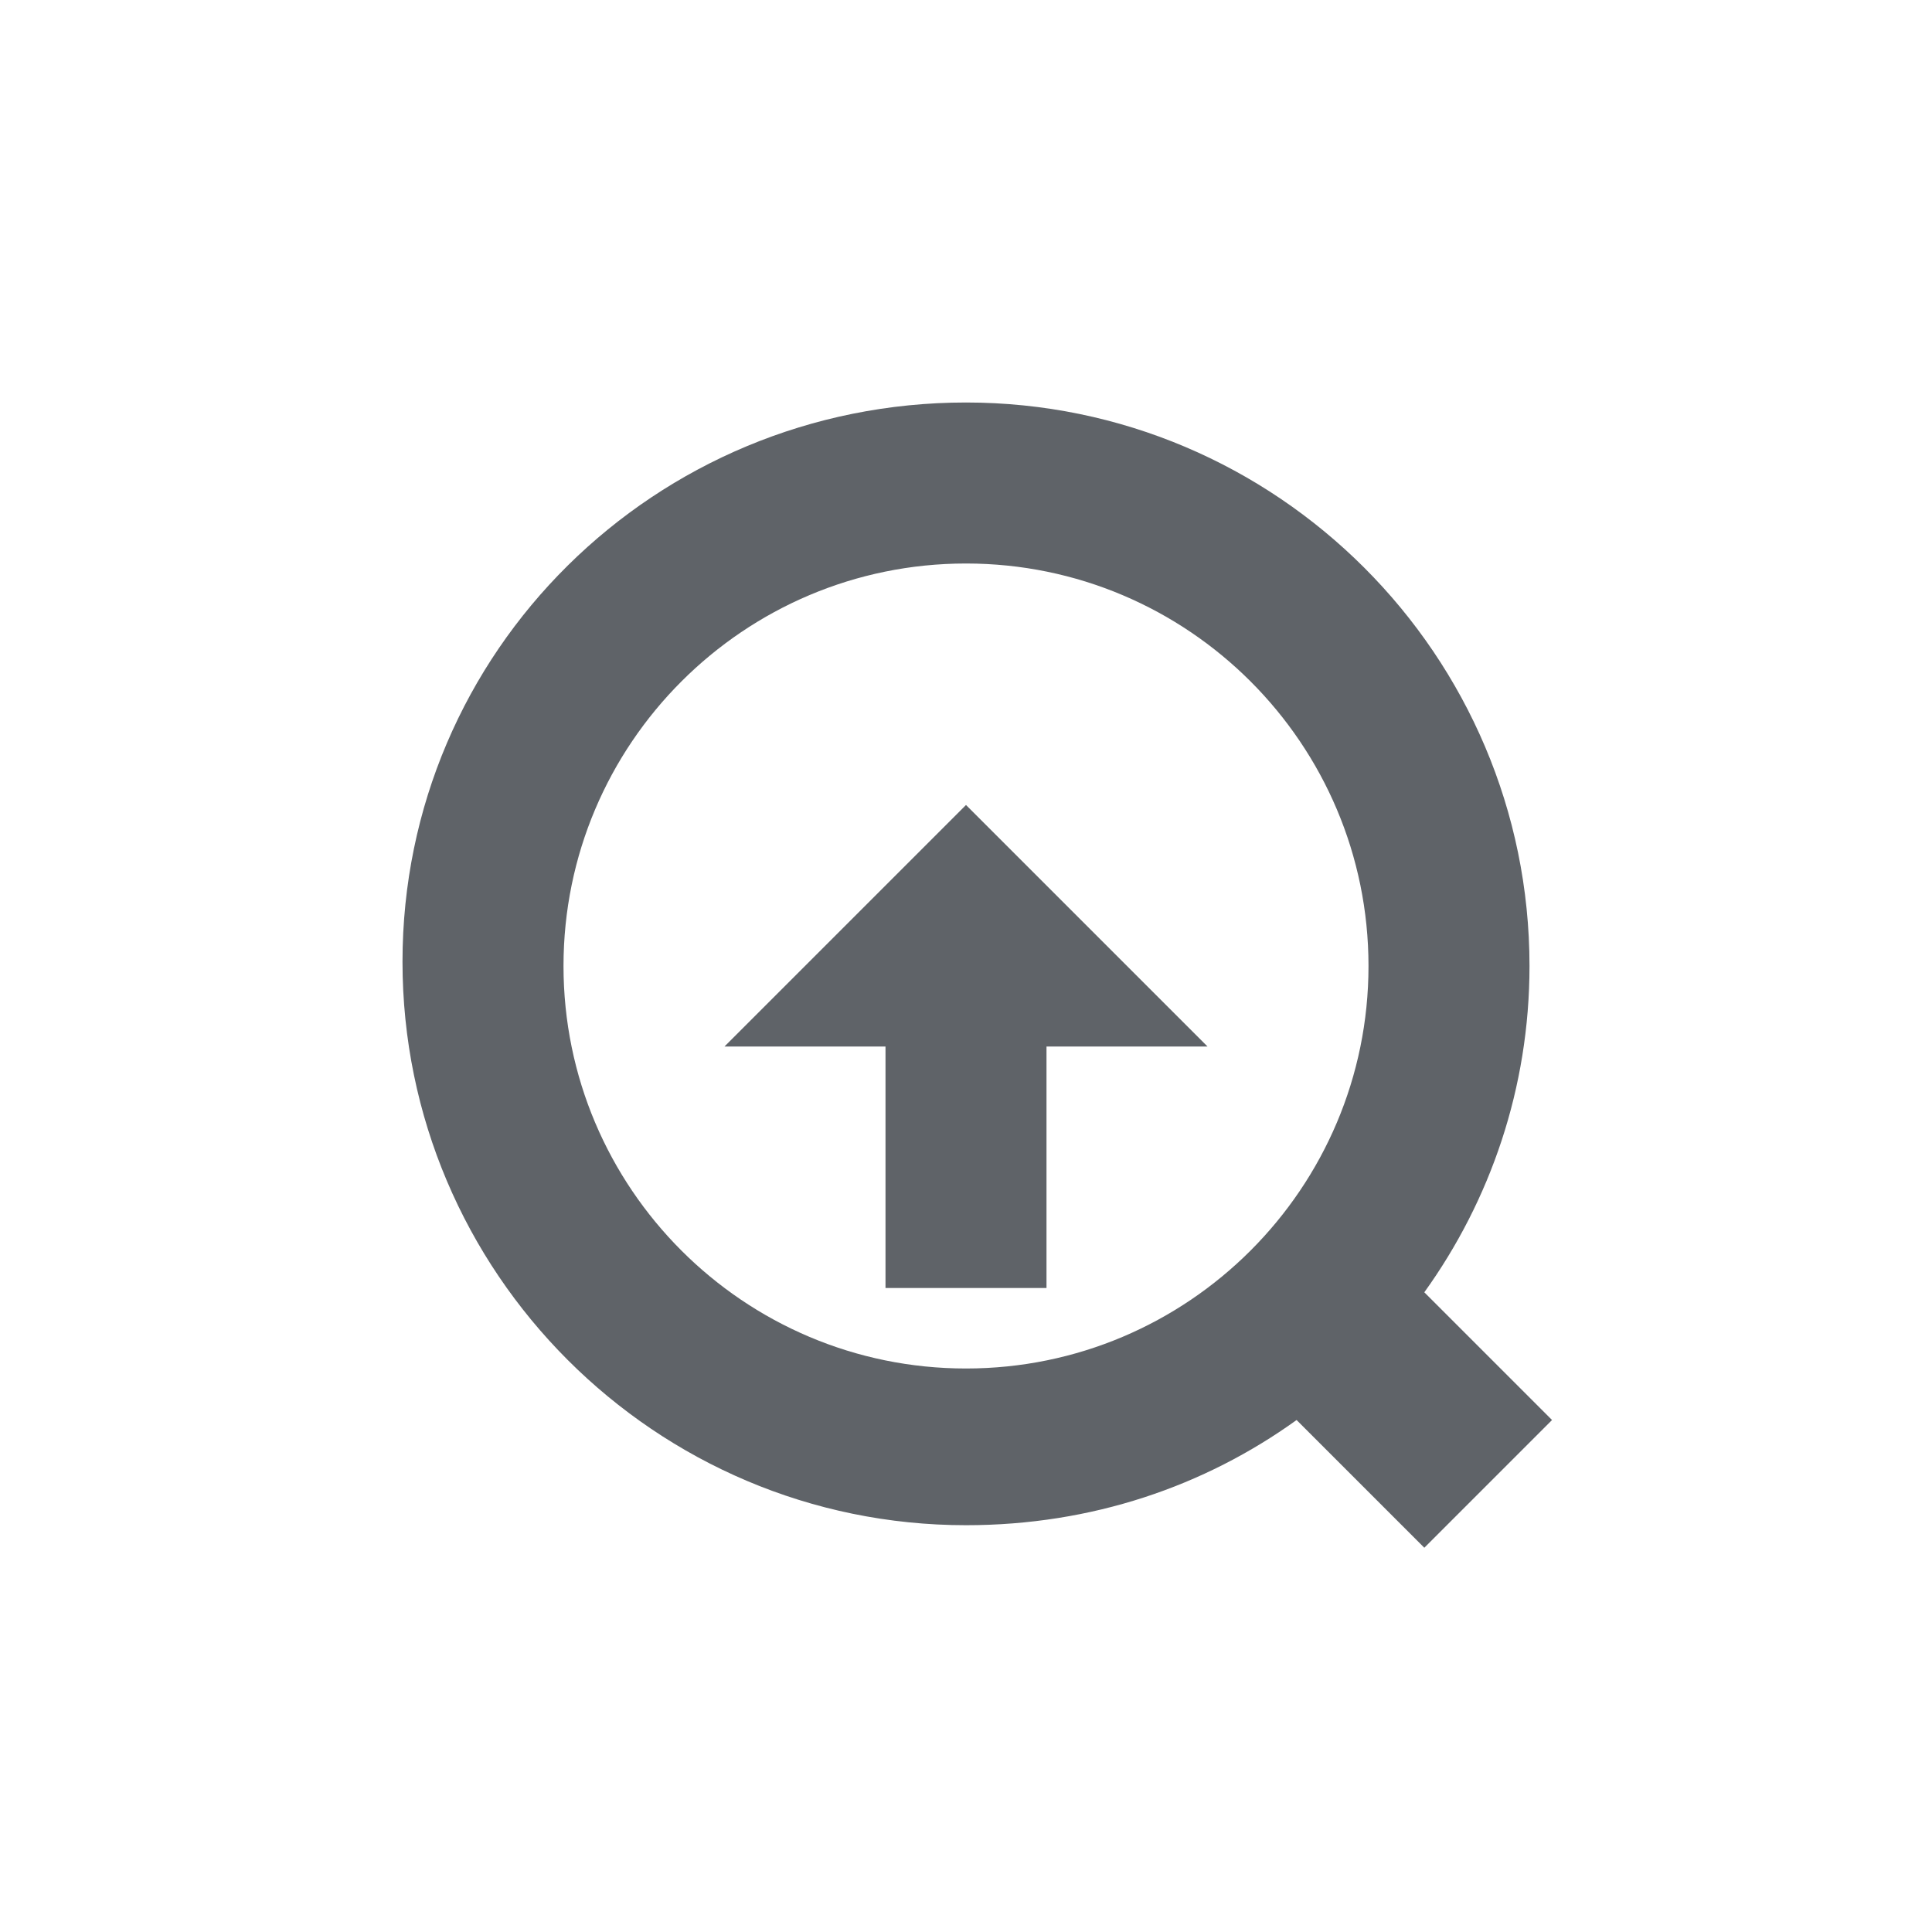
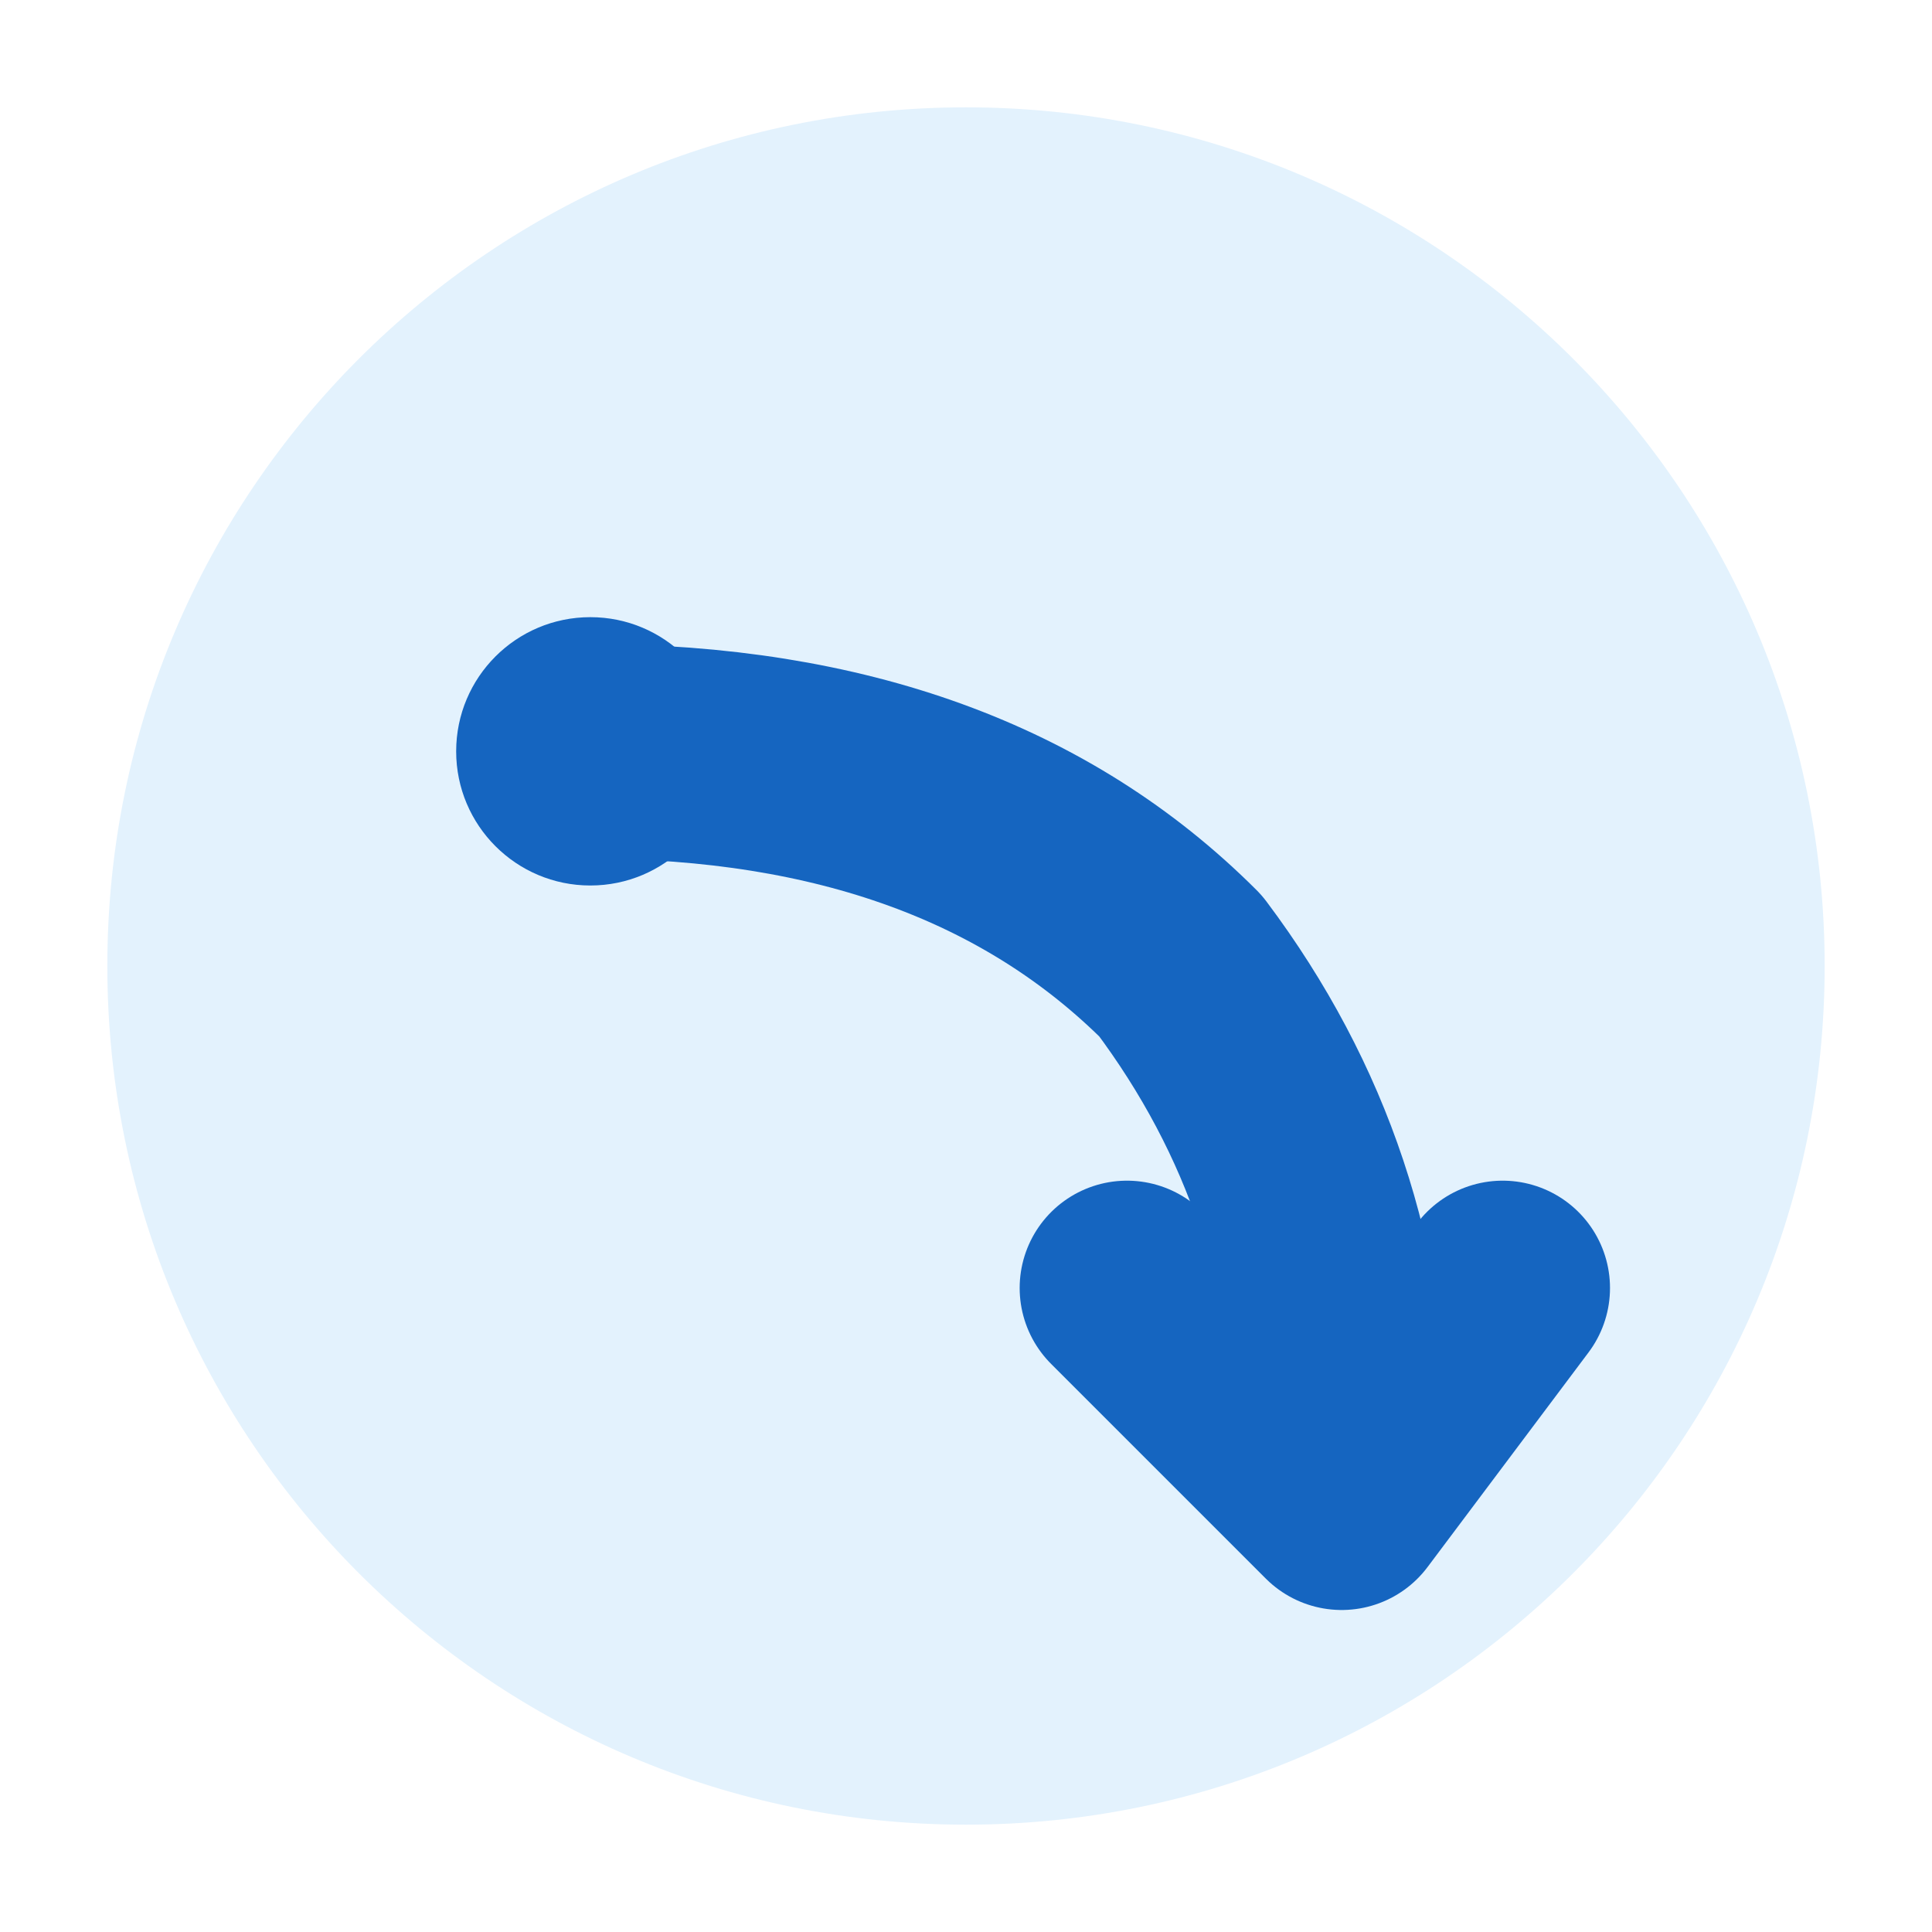
<svg xmlns="http://www.w3.org/2000/svg" width="36" height="36" viewBox="0 0 36 36">
-   <path fill="#5f6368" d="M18 7.5c5.79 0 10.5 4.71 10.5 10.5 0 2.27-.73 4.37-1.96 6.08l2.38 2.38-2.38 2.38-2.38-2.38C22.45 27.69 20.35 28.42 18 28.42c-5.79 0-10.5-4.71-10.5-10.5S12.21 7.5 18 7.5zm0 18c4.14 0 7.5-3.36 7.5-7.5s-3.36-7.5-7.5-7.5-7.5 3.36-7.5 7.5 3.36 7.5 7.5 7.5z" />
-   <path fill="#5f6368" d="M18 15l4.5 4.5h-3v4.5h-3v-4.5h-3z" />
+   <circle cx="18" cy="18" r="16" fill="#E3F2FD" />
+   <path d="M11 14 Q18 14 22 18 Q25 22 25 27" stroke="#1565C0" stroke-width="4" fill="none" stroke-linecap="round" stroke-linejoin="round" />
+   <path d="M28 24 L25 28 L21 24" stroke="#1565C0" stroke-width="4" fill="none" stroke-linecap="round" stroke-linejoin="round" />
+   <circle cx="11" cy="14" r="2.5" fill="#1565C0" />
</svg>
